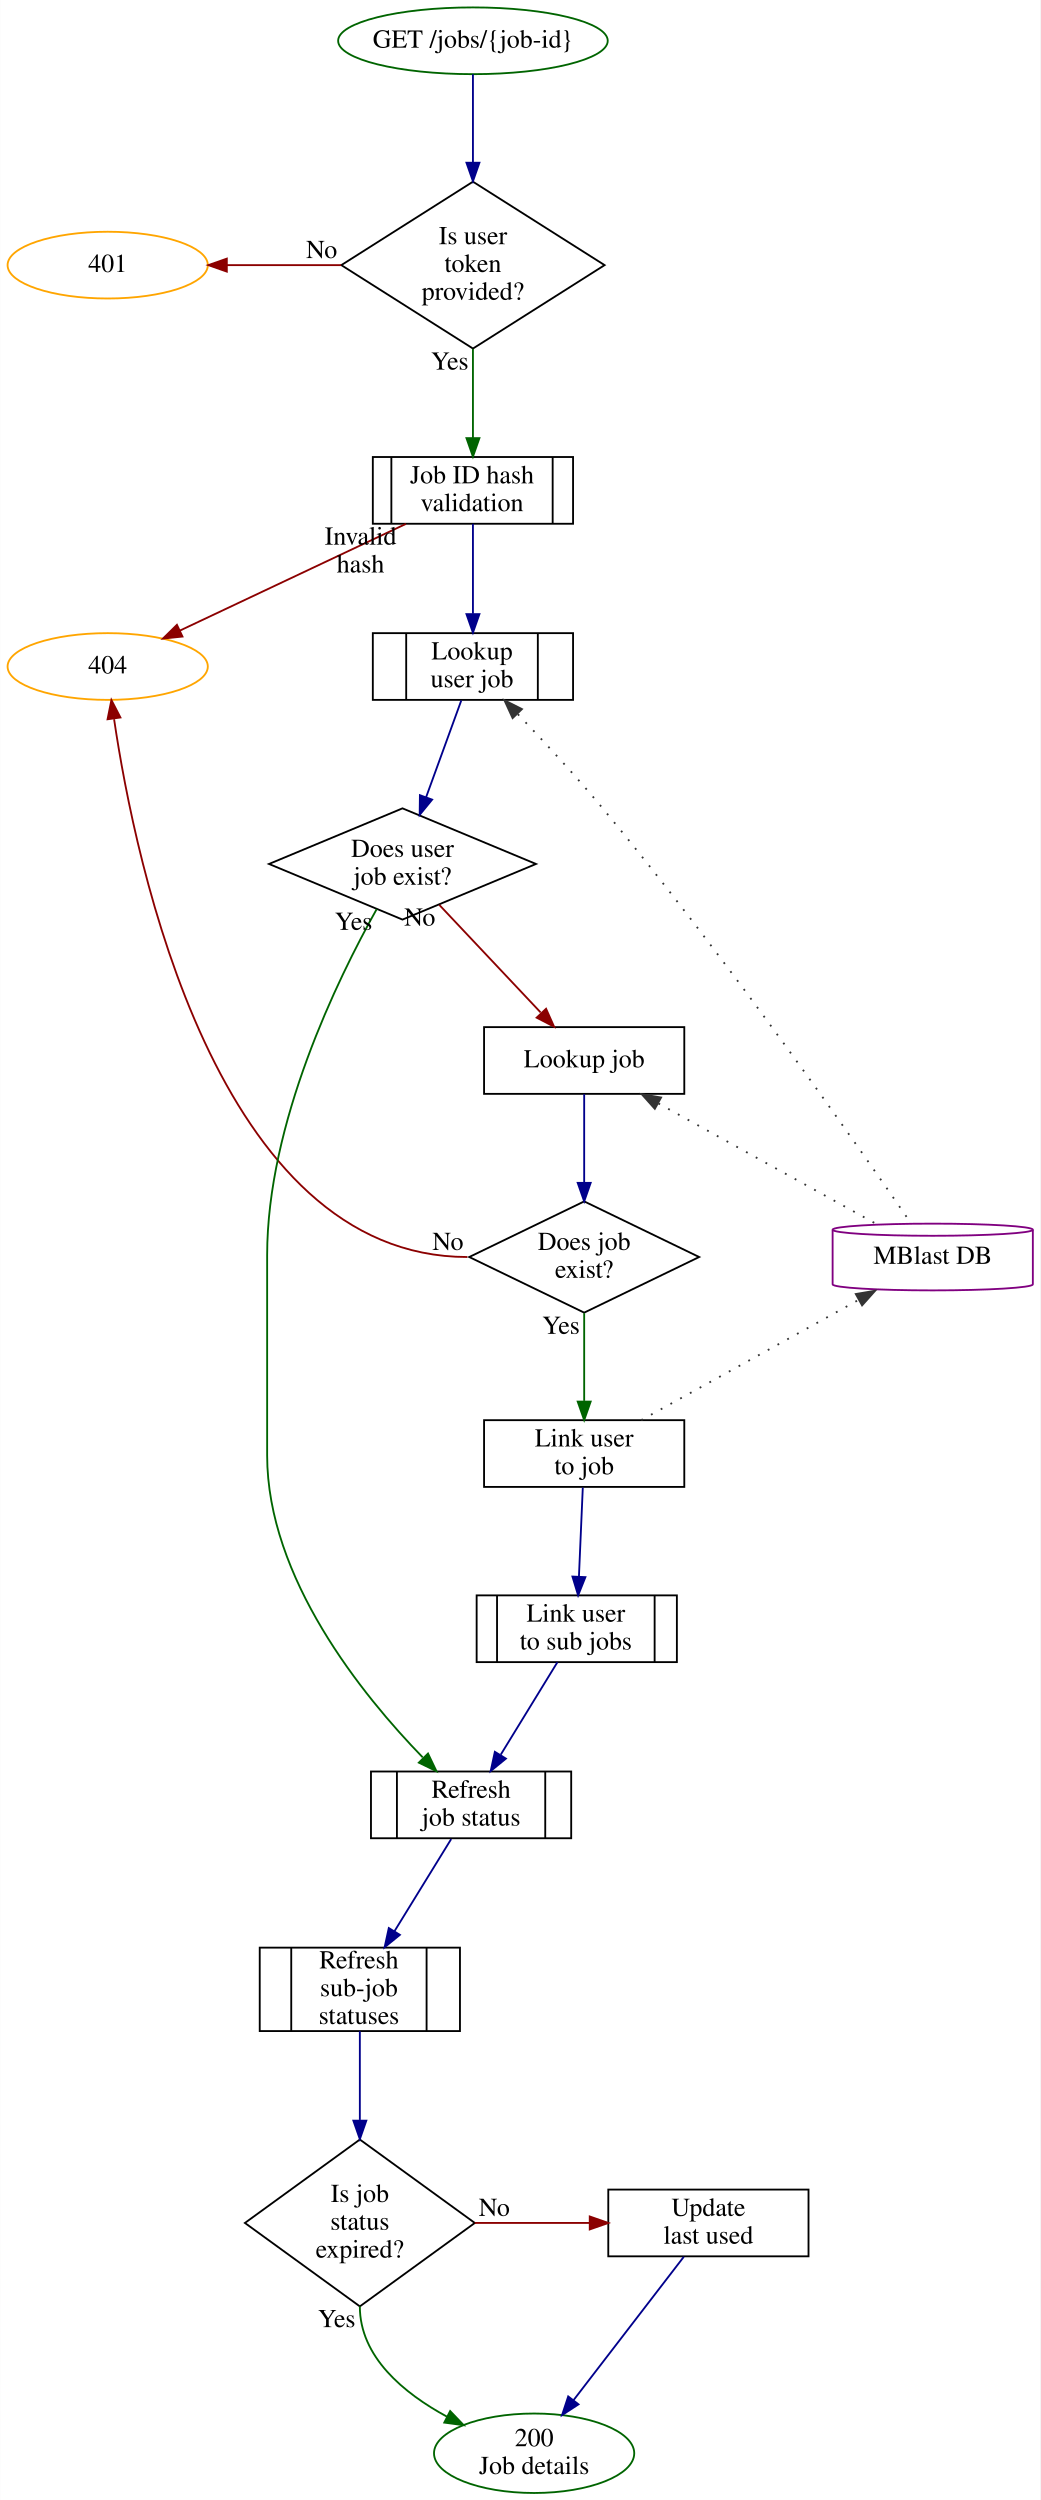
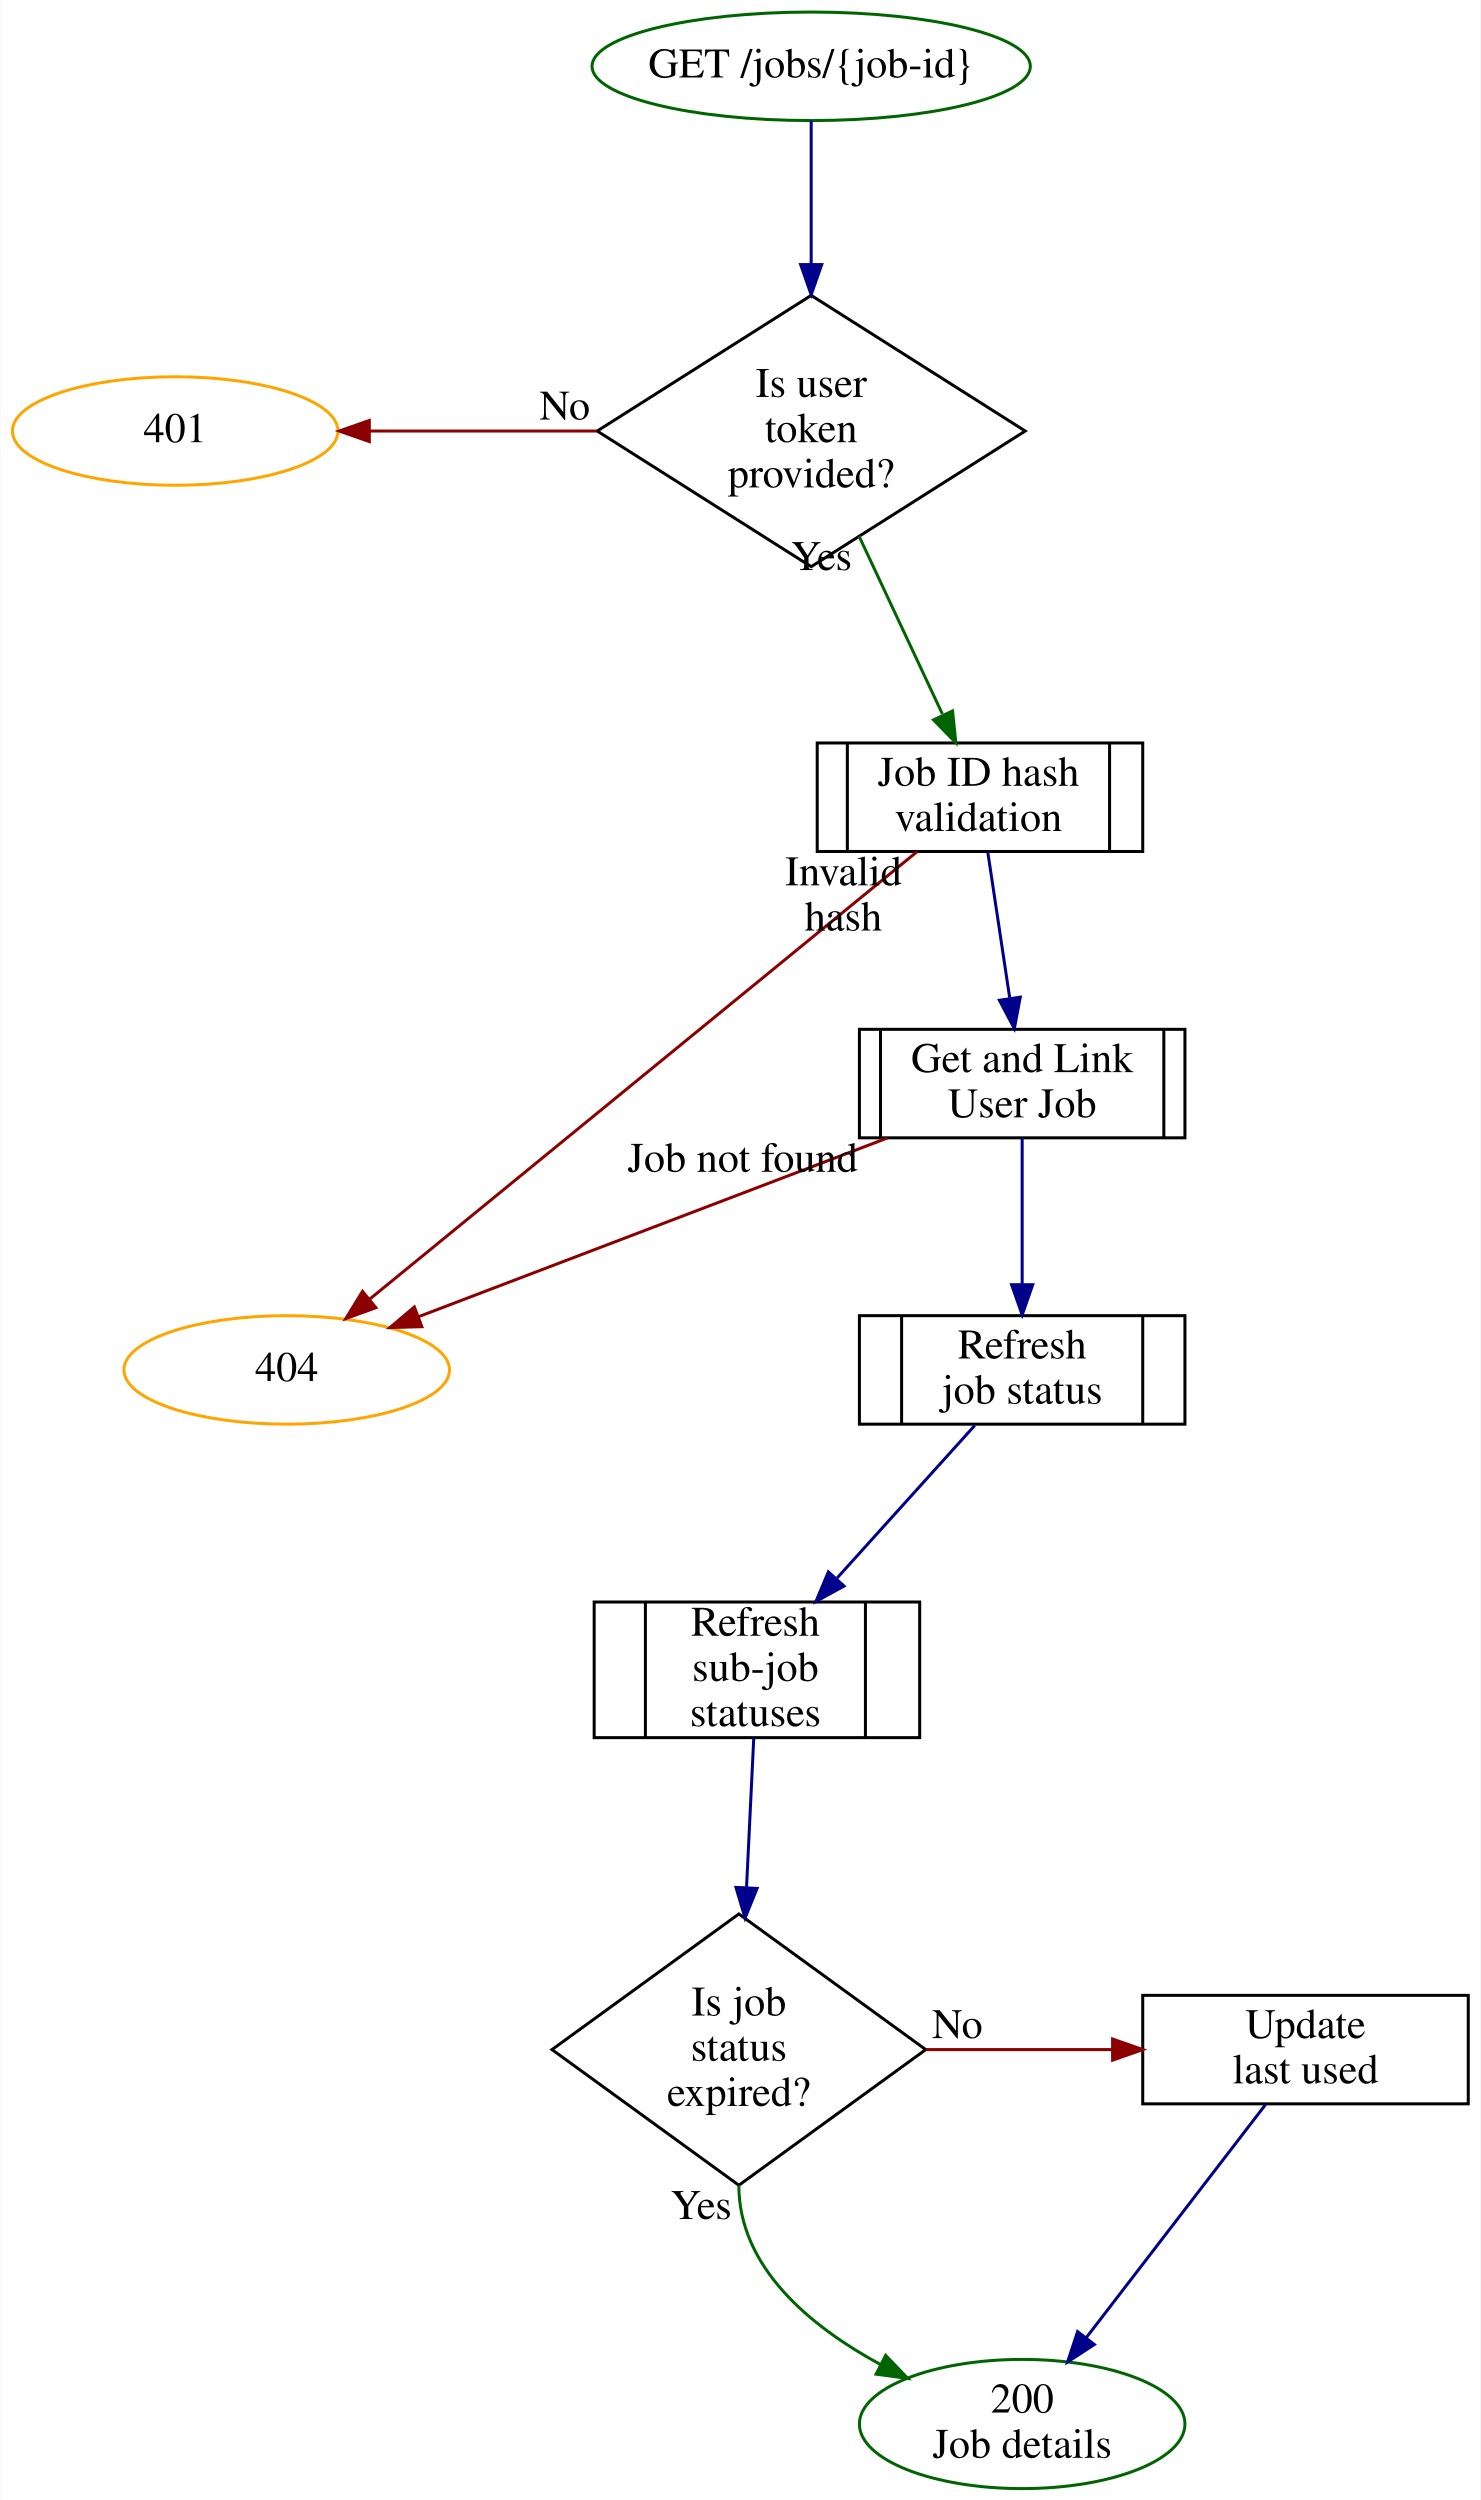
- <svg xmlns="http://www.w3.org/2000/svg" width="561pt" height="1348pt" viewBox="0.00 0.00 561.00 1348.43">
-   <g id="graph0" class="graph" transform="scale(1 1) rotate(0) translate(4 1344.43)">
-     <polygon fill="white" stroke="transparent" points="-4,4 -4,-1344.43 557,-1344.43 557,4 -4,4" />
+ <svg xmlns="http://www.w3.org/2000/svg" width="491pt" height="829pt" viewBox="0.00 0.00 491.00 829.43">
+   <g id="graph0" class="graph" transform="scale(1 1) rotate(0) translate(4 825.43)">
+     <polygon fill="white" stroke="transparent" points="-4,4 -4,-825.43 487,-825.43 487,4 -4,4" />
    <g id="node1" class="node">
-       <ellipse fill="none" stroke="orange" cx="54" cy="-1201.43" rx="54" ry="18" />
-       <text text-anchor="middle" x="54" y="-1197.73" font-family="Times,serif" font-size="14.00">401</text>
+       <ellipse fill="none" stroke="orange" cx="54" cy="-682.43" rx="54" ry="18" />
+       <text text-anchor="middle" x="54" y="-678.73" font-family="Times,serif" font-size="14.00">401</text>
    </g>
    <g id="node2" class="node">
-       <ellipse fill="none" stroke="orange" cx="54" cy="-984.93" rx="54" ry="18" />
-       <text text-anchor="middle" x="54" y="-981.23" font-family="Times,serif" font-size="14.00">404</text>
+       <ellipse fill="none" stroke="orange" cx="91" cy="-370.93" rx="54" ry="18" />
+       <text text-anchor="middle" x="91" y="-367.23" font-family="Times,serif" font-size="14.00">404</text>
+     </g>
+     <g id="node5" class="node">
+       <polygon fill="none" stroke="black" points="265,-727.43 194,-682.43 265,-637.43 336,-682.43 265,-727.43" />
+       <text text-anchor="middle" x="265" y="-693.73" font-family="Times,serif" font-size="14.00">Is user</text>
+       <text text-anchor="middle" x="265" y="-678.73" font-family="Times,serif" font-size="14.00">token</text>
+       <text text-anchor="middle" x="265" y="-663.73" font-family="Times,serif" font-size="14.00">provided?</text>
+     </g>
+     <g id="edge3" class="edge">
+       <path fill="none" stroke="darkred" d="M118.4,-682.43C143.51,-682.43 168.62,-682.43 193.73,-682.43" />
+       <polygon fill="darkred" stroke="darkred" points="118.4,-678.93 108.4,-682.43 118.4,-685.93 118.4,-678.93" />
+       <text text-anchor="middle" x="183.23" y="-686.23" font-family="Times,serif" font-size="14.00">No</text>
+     </g>
+     <g id="node3" class="node">
+       <ellipse fill="none" stroke="darkgreen" cx="335" cy="-21.21" rx="54" ry="21.43" />
+       <text text-anchor="middle" x="335" y="-25.01" font-family="Times,serif" font-size="14.00">200</text>
+       <text text-anchor="middle" x="335" y="-10.01" font-family="Times,serif" font-size="14.00">Job details</text>
+     </g>
+     <g id="node4" class="node">
+       <ellipse fill="none" stroke="darkgreen" cx="265" cy="-803.43" rx="72.71" ry="18" />
+       <text text-anchor="middle" x="265" y="-799.73" font-family="Times,serif" font-size="14.00">GET /jobs/{job-id}</text>
+     </g>
+     <g id="edge1" class="edge">
+       <path fill="none" stroke="darkblue" d="M265,-785.38C265,-772.81 265,-754.96 265,-737.7" />
+       <polygon fill="darkblue" stroke="darkblue" points="268.5,-737.66 265,-727.66 261.5,-737.66 268.5,-737.66" />
    </g>
    <g id="node6" class="node">
-       <polygon fill="none" stroke="black" points="251,-1246.43 180,-1201.43 251,-1156.43 322,-1201.43 251,-1246.43" />
-       <text text-anchor="middle" x="251" y="-1212.73" font-family="Times,serif" font-size="14.00">Is user</text>
-       <text text-anchor="middle" x="251" y="-1197.73" font-family="Times,serif" font-size="14.00">token</text>
-       <text text-anchor="middle" x="251" y="-1182.73" font-family="Times,serif" font-size="14.00">provided?</text>
+       <polygon fill="none" stroke="black" points="267,-542.93 267,-578.93 375,-578.93 375,-542.93 267,-542.93" />
+       <text text-anchor="middle" x="272" y="-557.23" font-family="Times,serif" font-size="14.00"> </text>
+       <polyline fill="none" stroke="black" points="277,-542.93 277,-578.93 " />
+       <text text-anchor="middle" x="320.5" y="-564.73" font-family="Times,serif" font-size="14.00">Job ID hash</text>
+       <text text-anchor="middle" x="320.5" y="-549.73" font-family="Times,serif" font-size="14.00">validation</text>
+       <polyline fill="none" stroke="black" points="364,-542.93 364,-578.93 " />
+       <text text-anchor="middle" x="369.5" y="-557.23" font-family="Times,serif" font-size="14.00"> </text>
    </g>
-     <g id="edge3" class="edge">
-       <path fill="none" stroke="darkred" d="M118.33,-1201.43C138.85,-1201.43 159.38,-1201.43 179.9,-1201.43" />
-       <polygon fill="darkred" stroke="darkred" points="118.25,-1197.93 108.25,-1201.43 118.25,-1204.93 118.25,-1197.93" />
-       <text text-anchor="middle" x="169.4" y="-1205.23" font-family="Times,serif" font-size="14.00">No</text>
+     <g id="edge2" class="edge">
+       <path fill="none" stroke="darkgreen" d="M280.9,-647.5C289.66,-628.81 300.37,-605.95 308.52,-588.56" />
+       <polygon fill="darkgreen" stroke="darkgreen" points="311.91,-589.56 312.99,-579.02 305.58,-586.59 311.91,-589.56" />
+       <text text-anchor="middle" x="268.4" y="-636.3" font-family="Times,serif" font-size="14.00">Yes</text>
+     </g>
+     <g id="edge5" class="edge">
+       <path fill="none" stroke="darkred" d="M300.18,-542.91C258.56,-508.89 165.08,-432.48 118.49,-394.39" />
+       <polygon fill="darkred" stroke="darkred" points="120.58,-391.58 110.62,-387.97 116.15,-397 120.58,-391.58" />
+       <text text-anchor="middle" x="275.68" y="-531.71" font-family="Times,serif" font-size="14.00">Invalid</text>
+       <text text-anchor="middle" x="275.68" y="-516.71" font-family="Times,serif" font-size="14.00">hash</text>
+     </g>
+     <g id="node7" class="node">
+       <polygon fill="none" stroke="black" points="281,-447.93 281,-483.93 389,-483.93 389,-447.93 281,-447.93" />
+       <text text-anchor="middle" x="284.5" y="-462.23" font-family="Times,serif" font-size="14.00"> </text>
+       <polyline fill="none" stroke="black" points="288,-447.93 288,-483.93 " />
+       <text text-anchor="middle" x="335" y="-469.73" font-family="Times,serif" font-size="14.00">Get and Link</text>
+       <text text-anchor="middle" x="335" y="-454.73" font-family="Times,serif" font-size="14.00">User Job</text>
+       <polyline fill="none" stroke="black" points="382,-447.93 382,-483.93 " />
+       <text text-anchor="middle" x="385.5" y="-462.23" font-family="Times,serif" font-size="14.00"> </text>
+     </g>
+     <g id="edge4" class="edge">
+       <path fill="none" stroke="darkblue" d="M323.57,-542.87C325.61,-529.32 328.5,-510.11 330.86,-494.4" />
+       <polygon fill="darkblue" stroke="darkblue" points="334.37,-494.6 332.4,-484.19 327.45,-493.56 334.37,-494.6" />
+     </g>
+     <g id="edge7" class="edge">
+       <path fill="none" stroke="darkred" d="M290.25,-447.87C245.99,-431 178.7,-405.35 134.78,-388.61" />
+       <polygon fill="darkred" stroke="darkred" points="135.83,-385.27 125.24,-384.98 133.34,-391.81 135.83,-385.27" />
+       <text text-anchor="middle" x="242.25" y="-436.67" font-family="Times,serif" font-size="14.00">Job not found</text>
+     </g>
+     <g id="node8" class="node">
+       <polygon fill="none" stroke="black" points="281,-352.93 281,-388.93 389,-388.93 389,-352.93 281,-352.93" />
+       <text text-anchor="middle" x="288" y="-367.23" font-family="Times,serif" font-size="14.00"> </text>
+       <polyline fill="none" stroke="black" points="295,-352.93 295,-388.93 " />
+       <text text-anchor="middle" x="335" y="-374.73" font-family="Times,serif" font-size="14.00">Refresh</text>
+       <text text-anchor="middle" x="335" y="-359.73" font-family="Times,serif" font-size="14.00">job status</text>
+       <polyline fill="none" stroke="black" points="375,-352.93 375,-388.93 " />
+       <text text-anchor="middle" x="382" y="-367.23" font-family="Times,serif" font-size="14.00"> </text>
+     </g>
+     <g id="edge6" class="edge">
+       <path fill="none" stroke="darkblue" d="M335,-447.87C335,-434.32 335,-415.11 335,-399.4" />
+       <polygon fill="darkblue" stroke="darkblue" points="338.5,-399.19 335,-389.19 331.5,-399.19 338.5,-399.19" />
+     </g>
+     <g id="node9" class="node">
+       <polygon fill="none" stroke="black" points="193,-248.93 193,-293.93 301,-293.93 301,-248.93 193,-248.93" />
+       <text text-anchor="middle" x="201.5" y="-267.73" font-family="Times,serif" font-size="14.00"> </text>
+       <polyline fill="none" stroke="black" points="210,-248.93 210,-293.93 " />
+       <text text-anchor="middle" x="246.5" y="-282.73" font-family="Times,serif" font-size="14.00">Refresh</text>
+       <text text-anchor="middle" x="246.5" y="-267.73" font-family="Times,serif" font-size="14.00">sub-job</text>
+       <text text-anchor="middle" x="246.5" y="-252.73" font-family="Times,serif" font-size="14.00">statuses</text>
+       <polyline fill="none" stroke="black" points="283,-248.93 283,-293.93 " />
+       <text text-anchor="middle" x="292" y="-267.73" font-family="Times,serif" font-size="14.00"> </text>
+     </g>
+     <g id="edge8" class="edge">
+       <path fill="none" stroke="darkblue" d="M319.27,-352.5C306.61,-338.47 288.53,-318.44 273.63,-301.93" />
+       <polygon fill="darkblue" stroke="darkblue" points="275.9,-299.22 266.6,-294.14 270.7,-303.91 275.9,-299.22" />
+     </g>
+     <g id="node11" class="node">
+       <polygon fill="none" stroke="black" points="483,-163.43 375,-163.43 375,-127.43 483,-127.43 483,-163.43" />
+       <text text-anchor="middle" x="429" y="-149.23" font-family="Times,serif" font-size="14.00">Update</text>
+       <text text-anchor="middle" x="429" y="-134.23" font-family="Times,serif" font-size="14.00">last used</text>
    </g>
    <g id="node10" class="node">
-       <polygon fill="none" stroke="black" points="213,-908.43 141,-878.43 213,-848.43 285,-878.43 213,-908.43" />
-       <text text-anchor="middle" x="213" y="-882.23" font-family="Times,serif" font-size="14.00">Does user</text>
-       <text text-anchor="middle" x="213" y="-867.23" font-family="Times,serif" font-size="14.00">job exist?</text>
+       <polygon fill="none" stroke="black" points="241,-190.43 179,-145.43 241,-100.43 303,-145.43 241,-190.43" />
+       <text text-anchor="middle" x="241" y="-156.73" font-family="Times,serif" font-size="14.00">Is job</text>
+       <text text-anchor="middle" x="241" y="-141.73" font-family="Times,serif" font-size="14.00">status</text>
+       <text text-anchor="middle" x="241" y="-126.73" font-family="Times,serif" font-size="14.00">expired?</text>
    </g>
-     <g id="node11" class="node">
-       <polygon fill="none" stroke="black" points="311,-696.43 249,-666.43 311,-636.43 373,-666.43 311,-696.43" />
-       <text text-anchor="middle" x="311" y="-670.23" font-family="Times,serif" font-size="14.00">Does job</text>
-       <text text-anchor="middle" x="311" y="-655.23" font-family="Times,serif" font-size="14.00">exist?</text>
-     </g>
-     <g id="edge13" class="edge">
-       <path fill="none" stroke="darkred" d="M57.45,-956.51C68.83,-879.44 112.55,-666.43 248,-666.43" />
-       <polygon fill="darkred" stroke="darkred" points="53.92,-956.47 56,-966.86 60.86,-957.44 53.92,-956.47" />
-       <text text-anchor="middle" x="237.5" y="-670.23" font-family="Times,serif" font-size="14.00">No</text>
-     </g>
-     <g id="node3" class="node">
-       <ellipse fill="none" stroke="darkgreen" cx="284" cy="-21.21" rx="54" ry="21.43" />
-       <text text-anchor="middle" x="284" y="-25.01" font-family="Times,serif" font-size="14.00">200</text>
-       <text text-anchor="middle" x="284" y="-10.01" font-family="Times,serif" font-size="14.00">Job details</text>
-     </g>
-     <g id="node4" class="node">
-       <path fill="none" stroke="purple" d="M553,-681.15C553,-682.96 528.8,-684.43 499,-684.43 469.2,-684.43 445,-682.96 445,-681.15 445,-681.15 445,-651.7 445,-651.7 445,-649.89 469.2,-648.43 499,-648.43 528.8,-648.43 553,-649.89 553,-651.7 553,-651.7 553,-681.15 553,-681.15" />
-       <path fill="none" stroke="purple" d="M553,-681.15C553,-679.35 528.8,-677.88 499,-677.88 469.2,-677.88 445,-679.35 445,-681.15" />
-       <text text-anchor="middle" x="499" y="-662.73" font-family="Times,serif" font-size="14.00">MBlast DB</text>
-     </g>
-     <g id="node17" class="node">
-       <polygon fill="none" stroke="black" points="432,-163.43 324,-163.43 324,-127.43 432,-127.43 432,-163.43" />
-       <text text-anchor="middle" x="378" y="-149.23" font-family="Times,serif" font-size="14.00">Update</text>
-       <text text-anchor="middle" x="378" y="-134.23" font-family="Times,serif" font-size="14.00">last used</text>
-     </g>
-     <g id="node5" class="node">
-       <ellipse fill="none" stroke="darkgreen" cx="251" cy="-1322.43" rx="72.71" ry="18" />
-       <text text-anchor="middle" x="251" y="-1318.73" font-family="Times,serif" font-size="14.00">GET /jobs/{job-id}</text>
-     </g>
-     <g id="edge1" class="edge">
-       <path fill="none" stroke="darkblue" d="M251,-1304.38C251,-1291.81 251,-1273.96 251,-1256.7" />
-       <polygon fill="darkblue" stroke="darkblue" points="254.5,-1256.66 251,-1246.66 247.5,-1256.66 254.5,-1256.66" />
-     </g>
-     <g id="node7" class="node">
-       <polygon fill="none" stroke="black" points="197,-1061.93 197,-1097.93 305,-1097.93 305,-1061.93 197,-1061.93" />
-       <text text-anchor="middle" x="202" y="-1076.23" font-family="Times,serif" font-size="14.00"> </text>
-       <polyline fill="none" stroke="black" points="207,-1061.93 207,-1097.93 " />
-       <text text-anchor="middle" x="250.5" y="-1083.73" font-family="Times,serif" font-size="14.00">Job ID hash</text>
-       <text text-anchor="middle" x="250.5" y="-1068.73" font-family="Times,serif" font-size="14.00">validation</text>
-       <polyline fill="none" stroke="black" points="294,-1061.93 294,-1097.93 " />
-       <text text-anchor="middle" x="299.5" y="-1076.23" font-family="Times,serif" font-size="14.00"> </text>
-     </g>
-     <g id="edge2" class="edge">
-       <path fill="none" stroke="darkgreen" d="M251,-1156.27C251,-1140.16 251,-1122.43 251,-1108.22" />
-       <polygon fill="darkgreen" stroke="darkgreen" points="254.5,-1108.12 251,-1098.12 247.5,-1108.12 254.5,-1108.12" />
-       <text text-anchor="middle" x="238.5" y="-1145.07" font-family="Times,serif" font-size="14.00">Yes</text>
-     </g>
-     <g id="edge5" class="edge">
-       <path fill="none" stroke="darkred" d="M214.87,-1061.87C180.3,-1045.55 128.33,-1021.01 92.87,-1004.28" />
-       <polygon fill="darkred" stroke="darkred" points="94.33,-1001.09 83.79,-999.99 91.34,-1007.42 94.33,-1001.09" />
-       <text text-anchor="middle" x="190.37" y="-1050.67" font-family="Times,serif" font-size="14.00">Invalid</text>
-       <text text-anchor="middle" x="190.37" y="-1035.67" font-family="Times,serif" font-size="14.00">hash</text>
-     </g>
-     <g id="node8" class="node">
-       <polygon fill="none" stroke="black" points="197,-966.93 197,-1002.93 305,-1002.93 305,-966.93 197,-966.93" />
-       <text text-anchor="middle" x="206" y="-981.23" font-family="Times,serif" font-size="14.00"> </text>
-       <polyline fill="none" stroke="black" points="215,-966.93 215,-1002.93 " />
-       <text text-anchor="middle" x="250.5" y="-988.73" font-family="Times,serif" font-size="14.00">Lookup</text>
-       <text text-anchor="middle" x="250.5" y="-973.73" font-family="Times,serif" font-size="14.00">user job</text>
-       <polyline fill="none" stroke="black" points="286,-966.93 286,-1002.93 " />
-       <text text-anchor="middle" x="295.5" y="-981.23" font-family="Times,serif" font-size="14.00"> </text>
-     </g>
-     <g id="edge4" class="edge">
-       <path fill="none" stroke="darkblue" d="M251,-1061.87C251,-1048.32 251,-1029.11 251,-1013.4" />
-       <polygon fill="darkblue" stroke="darkblue" points="254.5,-1013.19 251,-1003.19 247.5,-1013.19 254.5,-1013.19" />
-     </g>
-     <g id="edge7" class="edge">
-       <path fill="none" stroke="#333333" stroke-dasharray="1,5" d="M275.25,-959.19C289.07,-944.74 306.47,-925.96 321,-908.43 387.87,-827.72 459.75,-724.75 487.32,-684.57" />
-       <polygon fill="#333333" stroke="#333333" points="272.4,-957.1 267.98,-966.73 277.44,-961.96 272.4,-957.1" />
-     </g>
-     <g id="edge6" class="edge">
-       <path fill="none" stroke="darkblue" d="M244.73,-966.67C239.57,-952.49 232.09,-931.93 225.7,-914.34" />
-       <polygon fill="darkblue" stroke="darkblue" points="228.98,-913.13 222.27,-904.93 222.4,-915.52 228.98,-913.13" />
-     </g>
-     <g id="node9" class="node">
-       <polygon fill="none" stroke="black" points="365,-790.43 257,-790.43 257,-754.43 365,-754.43 365,-790.43" />
-       <text text-anchor="middle" x="311" y="-768.73" font-family="Times,serif" font-size="14.00">Lookup job</text>
+     <g id="edge9" class="edge">
+       <path fill="none" stroke="darkblue" d="M245.95,-248.83C245.29,-235.08 244.4,-216.64 243.55,-199.2" />
+       <polygon fill="darkblue" stroke="darkblue" points="247.04,-198.9 243.06,-189.08 240.05,-199.24 247.04,-198.9" />
    </g>
    <g id="edge11" class="edge">
-       <path fill="none" stroke="#333333" stroke-dasharray="1,5" d="M351.05,-749.27C386.09,-729.89 436.25,-702.14 468.22,-684.45" />
-       <polygon fill="#333333" stroke="#333333" points="349.1,-746.35 342.04,-754.25 352.49,-752.47 349.1,-746.35" />
+       <path fill="none" stroke="darkgreen" d="M241,-100.43C241,-73.22 264.55,-53.66 288.07,-40.9" />
+       <polygon fill="darkgreen" stroke="darkgreen" points="289.71,-43.99 297.04,-36.34 286.54,-37.75 289.71,-43.99" />
+       <text text-anchor="middle" x="228.5" y="-89.23" font-family="Times,serif" font-size="14.00">Yes</text>
    </g>
    <g id="edge10" class="edge">
-       <path fill="none" stroke="darkblue" d="M311,-754.25C311,-741.38 311,-723.24 311,-706.86" />
-       <polygon fill="darkblue" stroke="darkblue" points="314.5,-706.43 311,-696.43 307.5,-706.43 314.5,-706.43" />
-     </g>
-     <g id="edge9" class="edge">
-       <path fill="none" stroke="darkred" d="M232.83,-856.38C248.64,-839.6 270.83,-816.06 287.52,-798.34" />
-       <polygon fill="darkred" stroke="darkred" points="290.45,-800.33 294.77,-790.65 285.36,-795.53 290.45,-800.33" />
-       <text text-anchor="middle" x="222.33" y="-845.18" font-family="Times,serif" font-size="14.00">No</text>
-     </g>
-     <g id="node12" class="node">
-       <polygon fill="none" stroke="black" points="196,-352.93 196,-388.93 304,-388.93 304,-352.93 196,-352.93" />
-       <text text-anchor="middle" x="203" y="-367.23" font-family="Times,serif" font-size="14.00"> </text>
-       <polyline fill="none" stroke="black" points="210,-352.93 210,-388.93 " />
-       <text text-anchor="middle" x="250" y="-374.73" font-family="Times,serif" font-size="14.00">Refresh</text>
-       <text text-anchor="middle" x="250" y="-359.73" font-family="Times,serif" font-size="14.00">job status</text>
-       <polyline fill="none" stroke="black" points="290,-352.93 290,-388.93 " />
-       <text text-anchor="middle" x="297" y="-367.23" font-family="Times,serif" font-size="14.00"> </text>
-     </g>
-     <g id="edge8" class="edge">
-       <path fill="none" stroke="darkgreen" d="M199.1,-854.1C177.92,-816.28 140,-738.64 140,-667.43 140,-667.43 140,-667.43 140,-559.43 140,-493.39 191.39,-430.03 223.92,-396.54" />
-       <polygon fill="darkgreen" stroke="darkgreen" points="226.77,-398.63 231.34,-389.08 221.81,-393.7 226.77,-398.63" />
-       <text text-anchor="middle" x="186.6" y="-842.9" font-family="Times,serif" font-size="14.00">Yes</text>
-     </g>
-     <g id="node14" class="node">
-       <polygon fill="none" stroke="black" points="365,-578.43 257,-578.43 257,-542.43 365,-542.43 365,-578.43" />
-       <text text-anchor="middle" x="311" y="-564.23" font-family="Times,serif" font-size="14.00">Link user</text>
-       <text text-anchor="middle" x="311" y="-549.23" font-family="Times,serif" font-size="14.00">to job</text>
+       <path fill="none" stroke="darkred" d="M303,-145.43C331.38,-145.43 340.88,-145.43 364.98,-145.43" />
+       <polygon fill="darkred" stroke="darkred" points="365,-148.93 375,-145.43 365,-141.93 365,-148.93" />
+       <text text-anchor="middle" x="313.5" y="-149.23" font-family="Times,serif" font-size="14.00">No</text>
    </g>
    <g id="edge12" class="edge">
-       <path fill="none" stroke="darkgreen" d="M311,-636.18C311,-621.34 311,-603.42 311,-588.84" />
-       <polygon fill="darkgreen" stroke="darkgreen" points="314.5,-588.46 311,-578.46 307.5,-588.46 314.5,-588.46" />
-       <text text-anchor="middle" x="298.5" y="-624.98" font-family="Times,serif" font-size="14.00">Yes</text>
-     </g>
-     <g id="node13" class="node">
-       <polygon fill="none" stroke="black" points="136,-248.93 136,-293.93 244,-293.93 244,-248.93 136,-248.93" />
-       <text text-anchor="middle" x="144.5" y="-267.73" font-family="Times,serif" font-size="14.00"> </text>
-       <polyline fill="none" stroke="black" points="153,-248.93 153,-293.93 " />
-       <text text-anchor="middle" x="189.5" y="-282.73" font-family="Times,serif" font-size="14.00">Refresh</text>
-       <text text-anchor="middle" x="189.5" y="-267.73" font-family="Times,serif" font-size="14.00">sub-job</text>
-       <text text-anchor="middle" x="189.5" y="-252.73" font-family="Times,serif" font-size="14.00">statuses</text>
-       <polyline fill="none" stroke="black" points="226,-248.93 226,-293.93 " />
-       <text text-anchor="middle" x="235" y="-267.73" font-family="Times,serif" font-size="14.00"> </text>
-     </g>
-     <g id="edge17" class="edge">
-       <path fill="none" stroke="darkblue" d="M239.27,-352.5C230.8,-338.72 218.76,-319.17 208.71,-302.83" />
-       <polygon fill="darkblue" stroke="darkblue" points="211.59,-300.82 203.36,-294.14 205.62,-304.49 211.59,-300.82" />
-     </g>
-     <g id="node16" class="node">
-       <polygon fill="none" stroke="black" points="190,-190.43 128,-145.43 190,-100.43 252,-145.43 190,-190.43" />
-       <text text-anchor="middle" x="190" y="-156.73" font-family="Times,serif" font-size="14.00">Is job</text>
-       <text text-anchor="middle" x="190" y="-141.73" font-family="Times,serif" font-size="14.00">status</text>
-       <text text-anchor="middle" x="190" y="-126.73" font-family="Times,serif" font-size="14.00">expired?</text>
-     </g>
-     <g id="edge18" class="edge">
-       <path fill="none" stroke="darkblue" d="M190,-248.83C190,-235.55 190,-217.9 190,-201" />
-       <polygon fill="darkblue" stroke="darkblue" points="193.5,-200.62 190,-190.62 186.5,-200.62 193.5,-200.62" />
-     </g>
-     <g id="edge15" class="edge">
-       <path fill="none" stroke="#333333" stroke-dasharray="1,5" d="M341.78,-578.45C373.75,-596.14 423.91,-623.89 458.95,-643.27" />
-       <polygon fill="#333333" stroke="#333333" points="457.51,-646.47 467.96,-648.25 460.9,-640.35 457.51,-646.47" />
-     </g>
-     <g id="node15" class="node">
-       <polygon fill="none" stroke="black" points="253,-447.93 253,-483.93 361,-483.93 361,-447.93 253,-447.93" />
-       <text text-anchor="middle" x="258.5" y="-462.23" font-family="Times,serif" font-size="14.00"> </text>
-       <polyline fill="none" stroke="black" points="264,-447.93 264,-483.93 " />
-       <text text-anchor="middle" x="306.5" y="-469.73" font-family="Times,serif" font-size="14.00">Link user</text>
-       <text text-anchor="middle" x="306.5" y="-454.73" font-family="Times,serif" font-size="14.00">to sub jobs</text>
-       <polyline fill="none" stroke="black" points="349,-447.93 349,-483.93 " />
-       <text text-anchor="middle" x="355" y="-462.23" font-family="Times,serif" font-size="14.00"> </text>
-     </g>
-     <g id="edge14" class="edge">
-       <path fill="none" stroke="darkblue" d="M310.25,-542.03C309.66,-528.51 308.84,-509.51 308.17,-494" />
-       <polygon fill="darkblue" stroke="darkblue" points="311.66,-493.77 307.74,-483.93 304.67,-494.08 311.66,-493.77" />
-     </g>
-     <g id="edge16" class="edge">
-       <path fill="none" stroke="darkblue" d="M296.55,-447.87C288,-433.93 275.78,-413.99 266.01,-398.04" />
-       <polygon fill="darkblue" stroke="darkblue" points="268.79,-395.89 260.58,-389.19 262.82,-399.55 268.79,-395.89" />
-     </g>
-     <g id="edge20" class="edge">
-       <path fill="none" stroke="darkgreen" d="M190,-100.43C190,-73.22 213.55,-53.66 237.07,-40.9" />
-       <polygon fill="darkgreen" stroke="darkgreen" points="238.71,-43.99 246.04,-36.34 235.54,-37.75 238.71,-43.99" />
-       <text text-anchor="middle" x="177.5" y="-89.23" font-family="Times,serif" font-size="14.00">Yes</text>
-     </g>
-     <g id="edge19" class="edge">
-       <path fill="none" stroke="darkred" d="M252,-145.43C280.38,-145.43 289.88,-145.43 313.98,-145.43" />
-       <polygon fill="darkred" stroke="darkred" points="314,-148.93 324,-145.43 314,-141.93 314,-148.93" />
-       <text text-anchor="middle" x="262.5" y="-149.23" font-family="Times,serif" font-size="14.00">No</text>
-     </g>
-     <g id="edge21" class="edge">
-       <path fill="none" stroke="darkblue" d="M364.73,-127.18C349.25,-107.05 323.45,-73.5 305.18,-49.75" />
-       <polygon fill="darkblue" stroke="darkblue" points="307.94,-47.59 299.07,-41.8 302.39,-51.86 307.94,-47.59" />
+       <path fill="none" stroke="darkblue" d="M415.73,-127.18C400.25,-107.05 374.45,-73.5 356.18,-49.75" />
+       <polygon fill="darkblue" stroke="darkblue" points="358.94,-47.59 350.07,-41.8 353.39,-51.86 358.94,-47.59" />
    </g>
  </g>
</svg>
